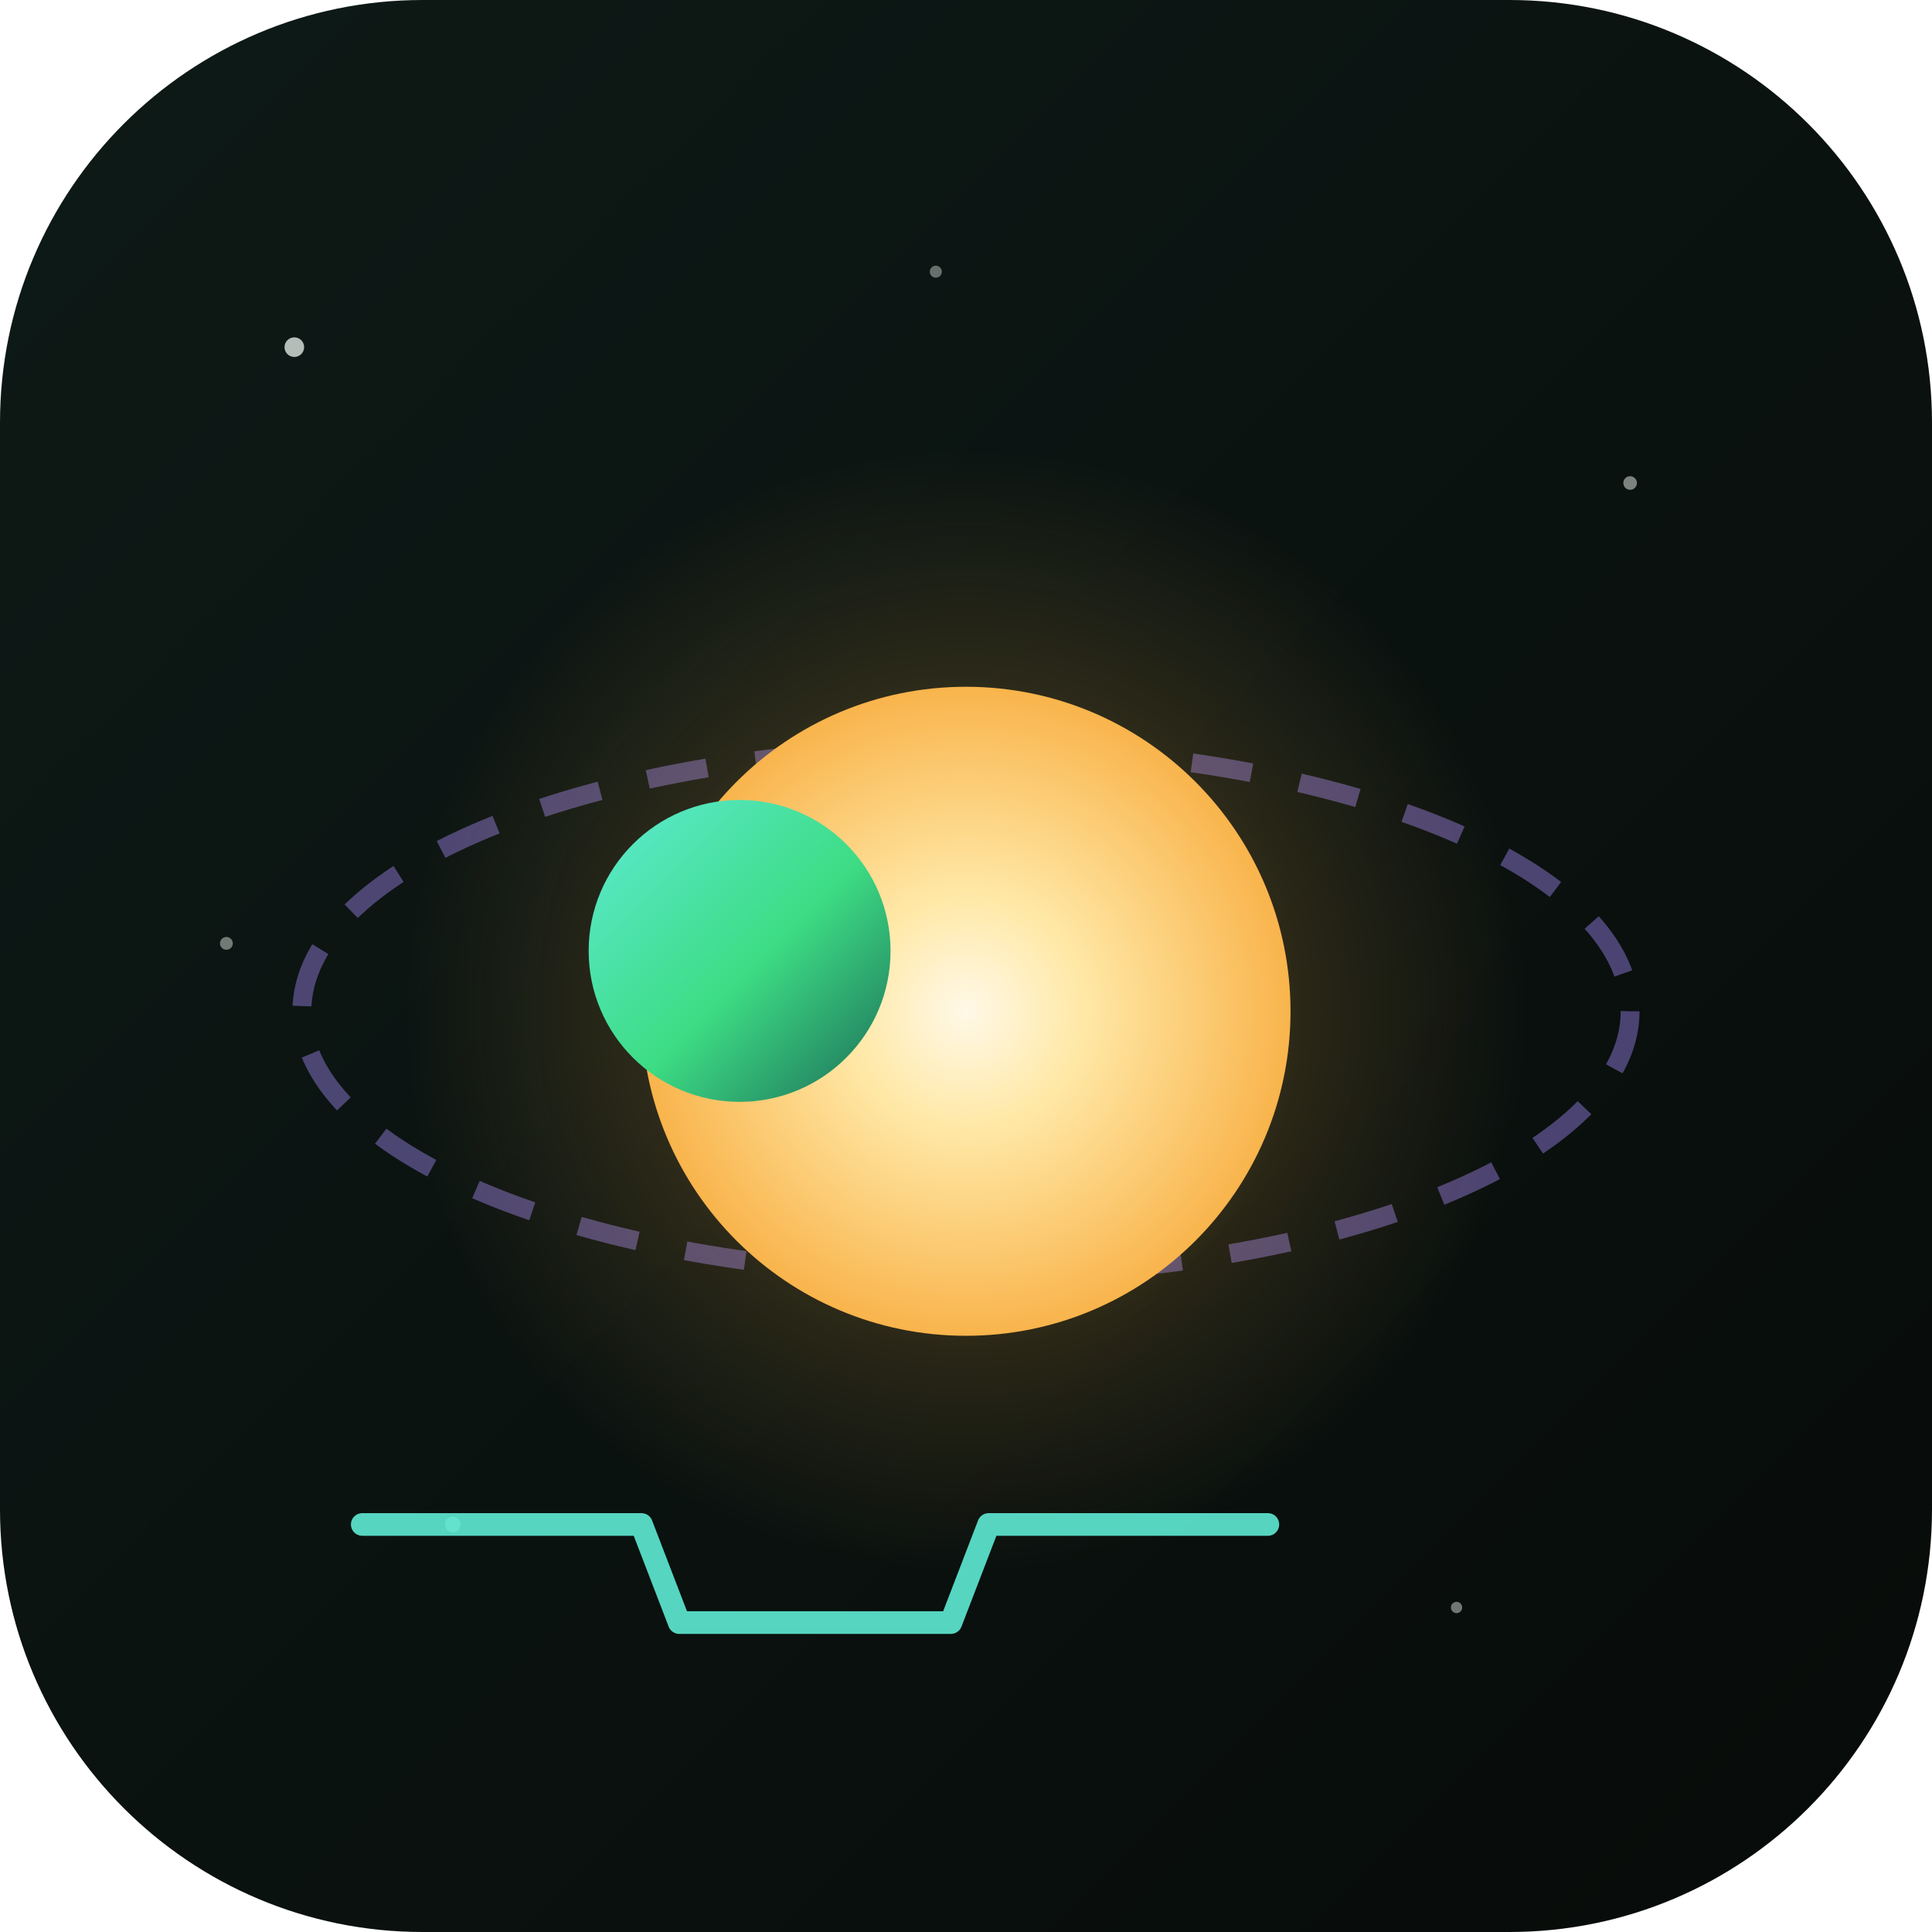
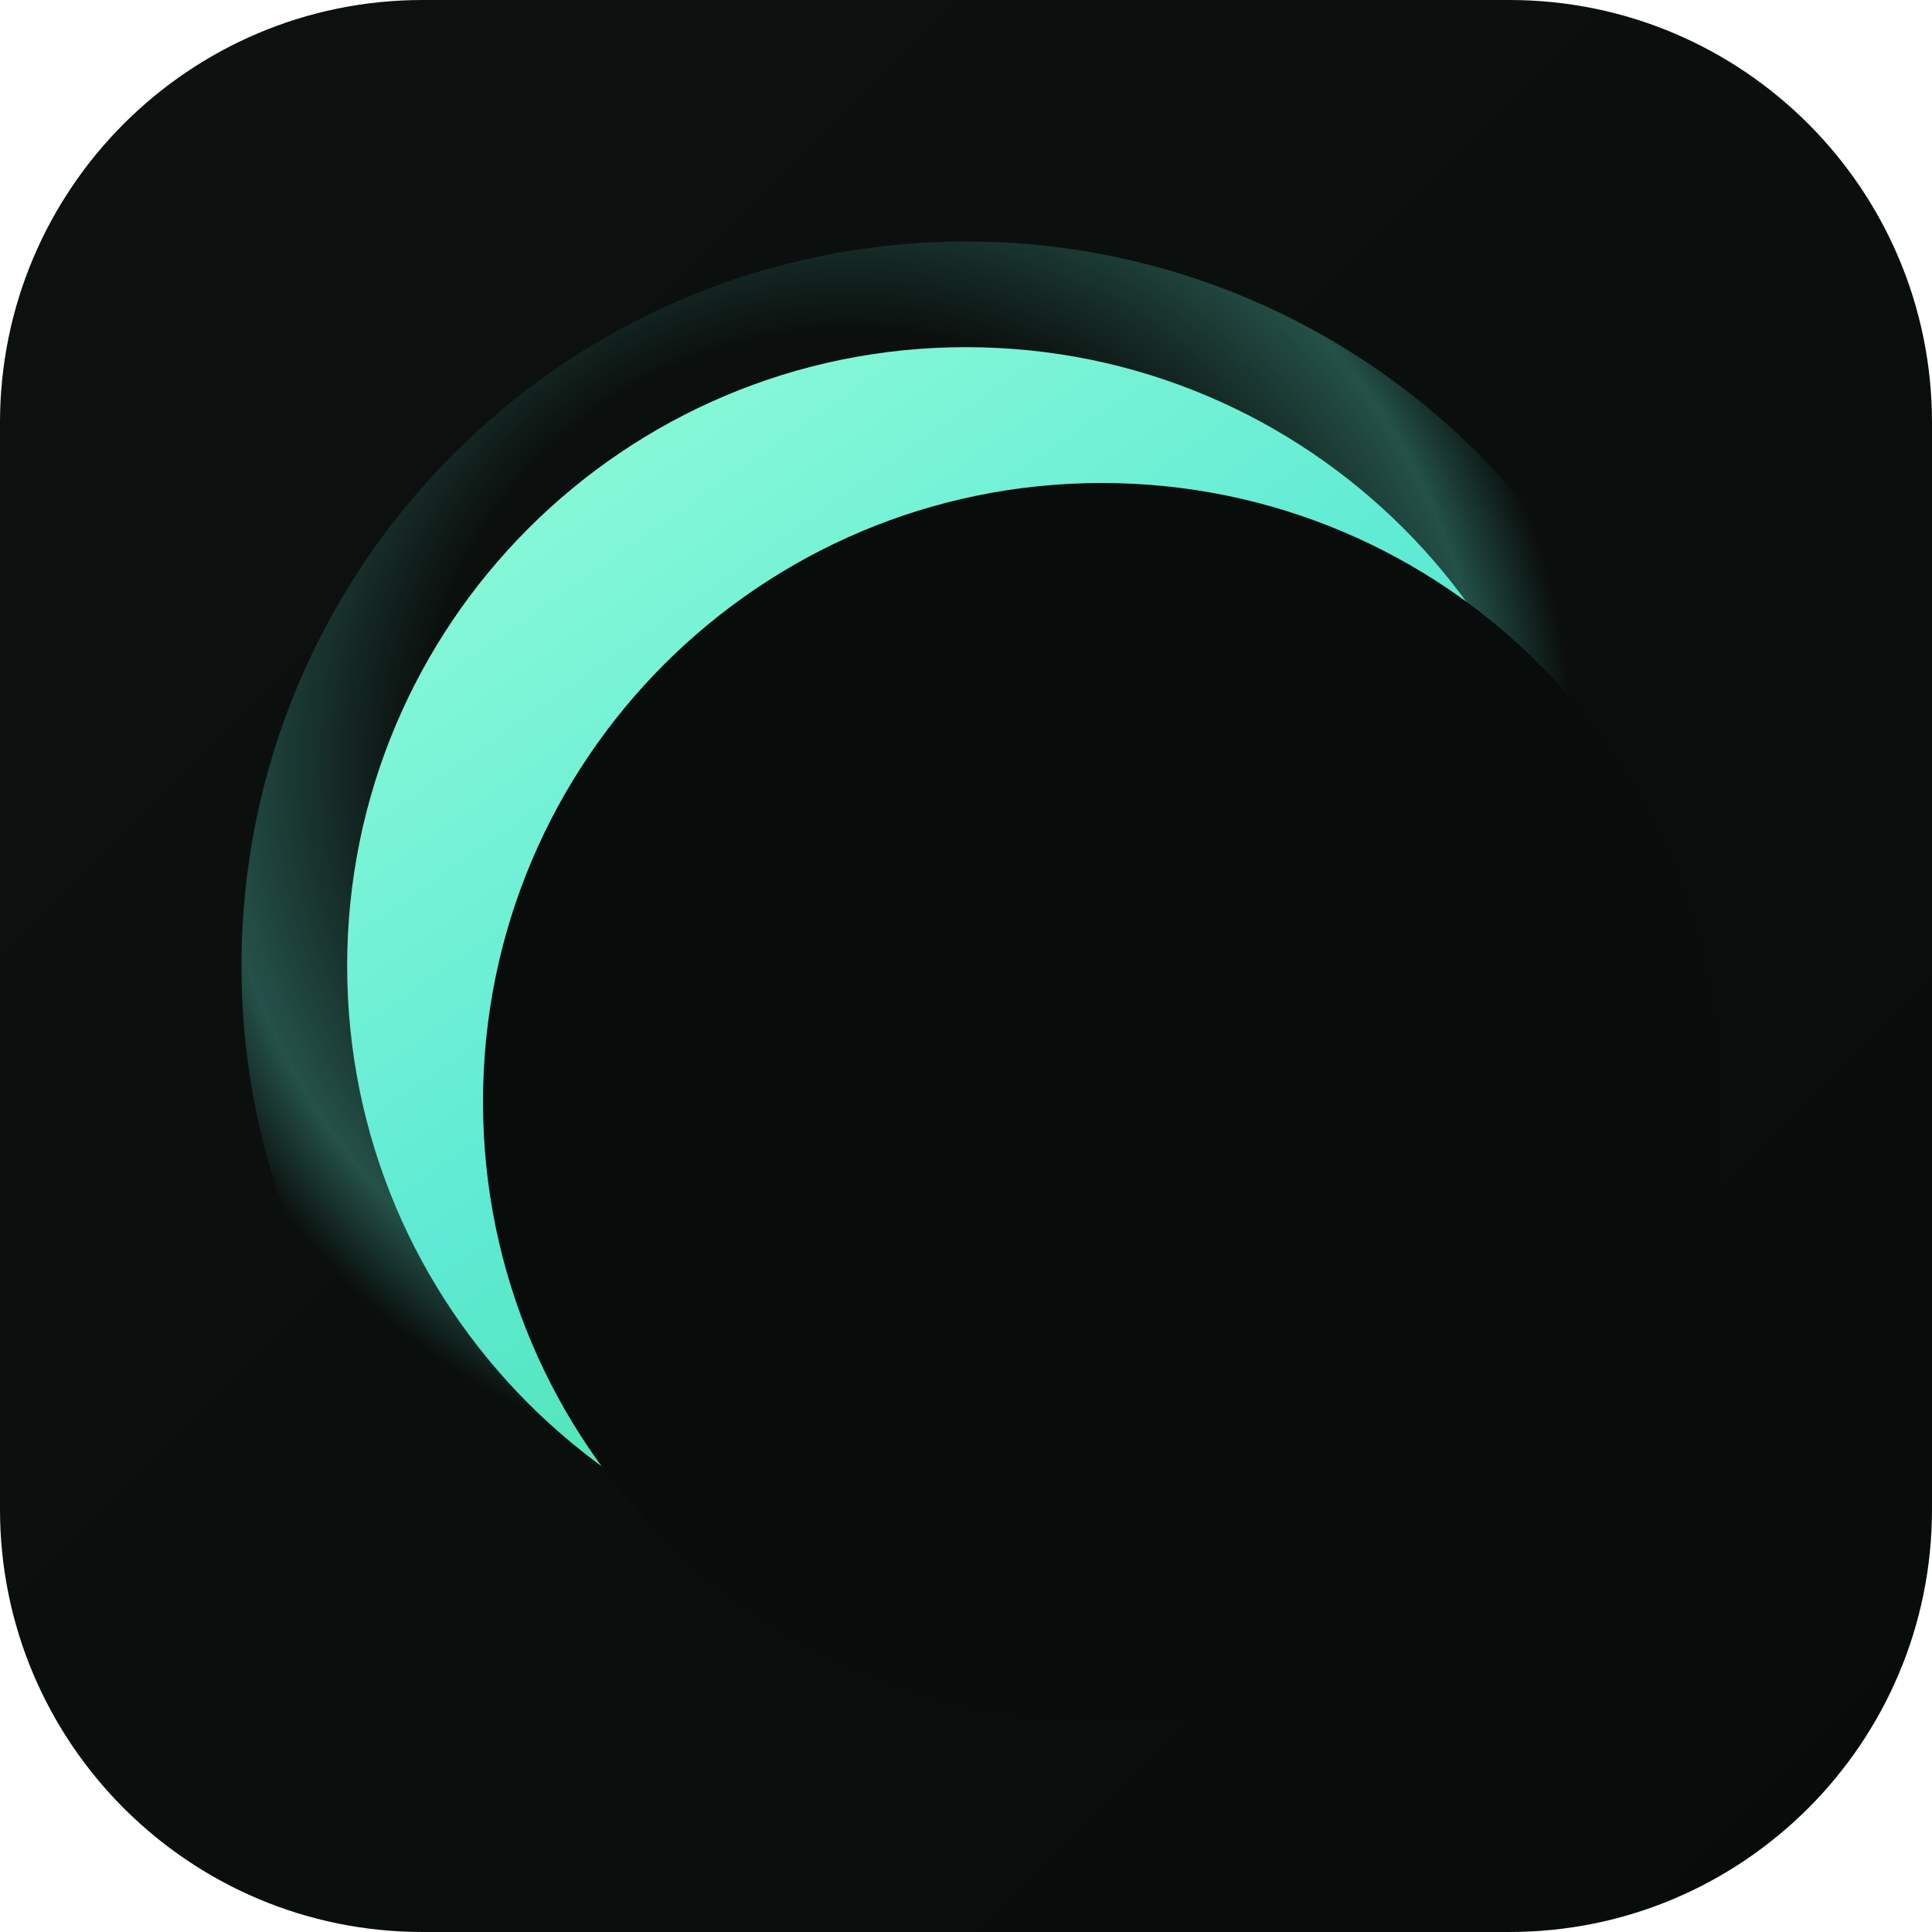
<svg xmlns="http://www.w3.org/2000/svg" viewBox="0 0 512 512" width="512" height="512" role="img" aria-label="Gemelos de la Tierra">
  <defs>
-     <radialGradient id="estrella" cx="50%" cy="50%">
-       <stop offset="0%" stop-color="#fff8e7" />
-       <stop offset="35%" stop-color="#ffe9a8" />
-       <stop offset="100%" stop-color="#f9b44c" />
+     <linearGradient id="filo" x1="0.15" y1="0" x2="0.85" y2="1">
+       <stop offset="0%" stop-color="#8ffbd8" />
+       <stop offset="45%" stop-color="#5eead4" />
+       <stop offset="100%" stop-color="#3ddc84" />
+     </linearGradient>
+     <radialGradient id="aire" cx="42%" cy="36%">
+       <stop offset="60%" stop-color="#5eead4" stop-opacity="0" />
+       <stop offset="88%" stop-color="#5eead4" stop-opacity=".30" />
+       <stop offset="100%" stop-color="#5eead4" stop-opacity="0" />
    </radialGradient>
-     <radialGradient id="halo" cx="50%" cy="50%">
-       <stop offset="0%" stop-color="#ffd98a" stop-opacity=".55" />
-       <stop offset="60%" stop-color="#f9b44c" stop-opacity=".13" />
-       <stop offset="100%" stop-color="#f9b44c" stop-opacity="0" />
-     </radialGradient>
-     <linearGradient id="planeta" x1="0" y1="0" x2="1" y2="1">
-       <stop offset="0%" stop-color="#5eead4" />
-       <stop offset="55%" stop-color="#3ddc84" />
-       <stop offset="100%" stop-color="#1c6b57" />
-     </linearGradient>
    <linearGradient id="fondo" x1="0" y1="0" x2="1" y2="1">
-       <stop offset="0%" stop-color="#0e1a17" />
+       <stop offset="0%" stop-color="#0d1210" />
      <stop offset="100%" stop-color="#070b09" />
    </linearGradient>
  </defs>
  <rect width="512" height="512" rx="112" fill="url(#fondo)" />
-   <g fill="#eef4f0">
-     <circle cx="78" cy="92" r="2.6" opacity=".75" />
-     <circle cx="432" cy="128" r="1.8" opacity=".5" />
-     <circle cx="120" cy="404" r="2.1" opacity=".6" />
-     <circle cx="386" cy="426" r="1.5" opacity=".45" />
-     <circle cx="248" cy="72" r="1.6" opacity=".4" />
-     <circle cx="60" cy="250" r="1.7" opacity=".45" />
-   </g>
-   <ellipse cx="256" cy="268" rx="176" ry="70" fill="none" stroke="#a78bfa" stroke-opacity=".42" stroke-width="5" stroke-dasharray="16 13" />
-   <circle cx="256" cy="268" r="150" fill="url(#halo)" />
-   <circle cx="256" cy="268" r="86" fill="url(#estrella)" />
-   <circle cx="196" cy="252" r="40" fill="url(#planeta)" />
-   <path d="M196 212a40 40 0 0 1 0 80a40 40 0 0 0 0-80z" fill="#d8fff2" opacity=".55" />
-   <g stroke="#5eead4" stroke-width="6" fill="none" stroke-linecap="round" stroke-linejoin="round">
-     <path d="M96 404 h74 l10 26 h72 l10 -26 h74" opacity=".9" />
-   </g>
+   <circle cx="256" cy="256" r="192" fill="url(#aire)" />
+   <circle cx="256" cy="256" r="164" fill="url(#filo)" />
+   <circle cx="292" cy="292" r="164" fill="#080d0b" />
</svg>
